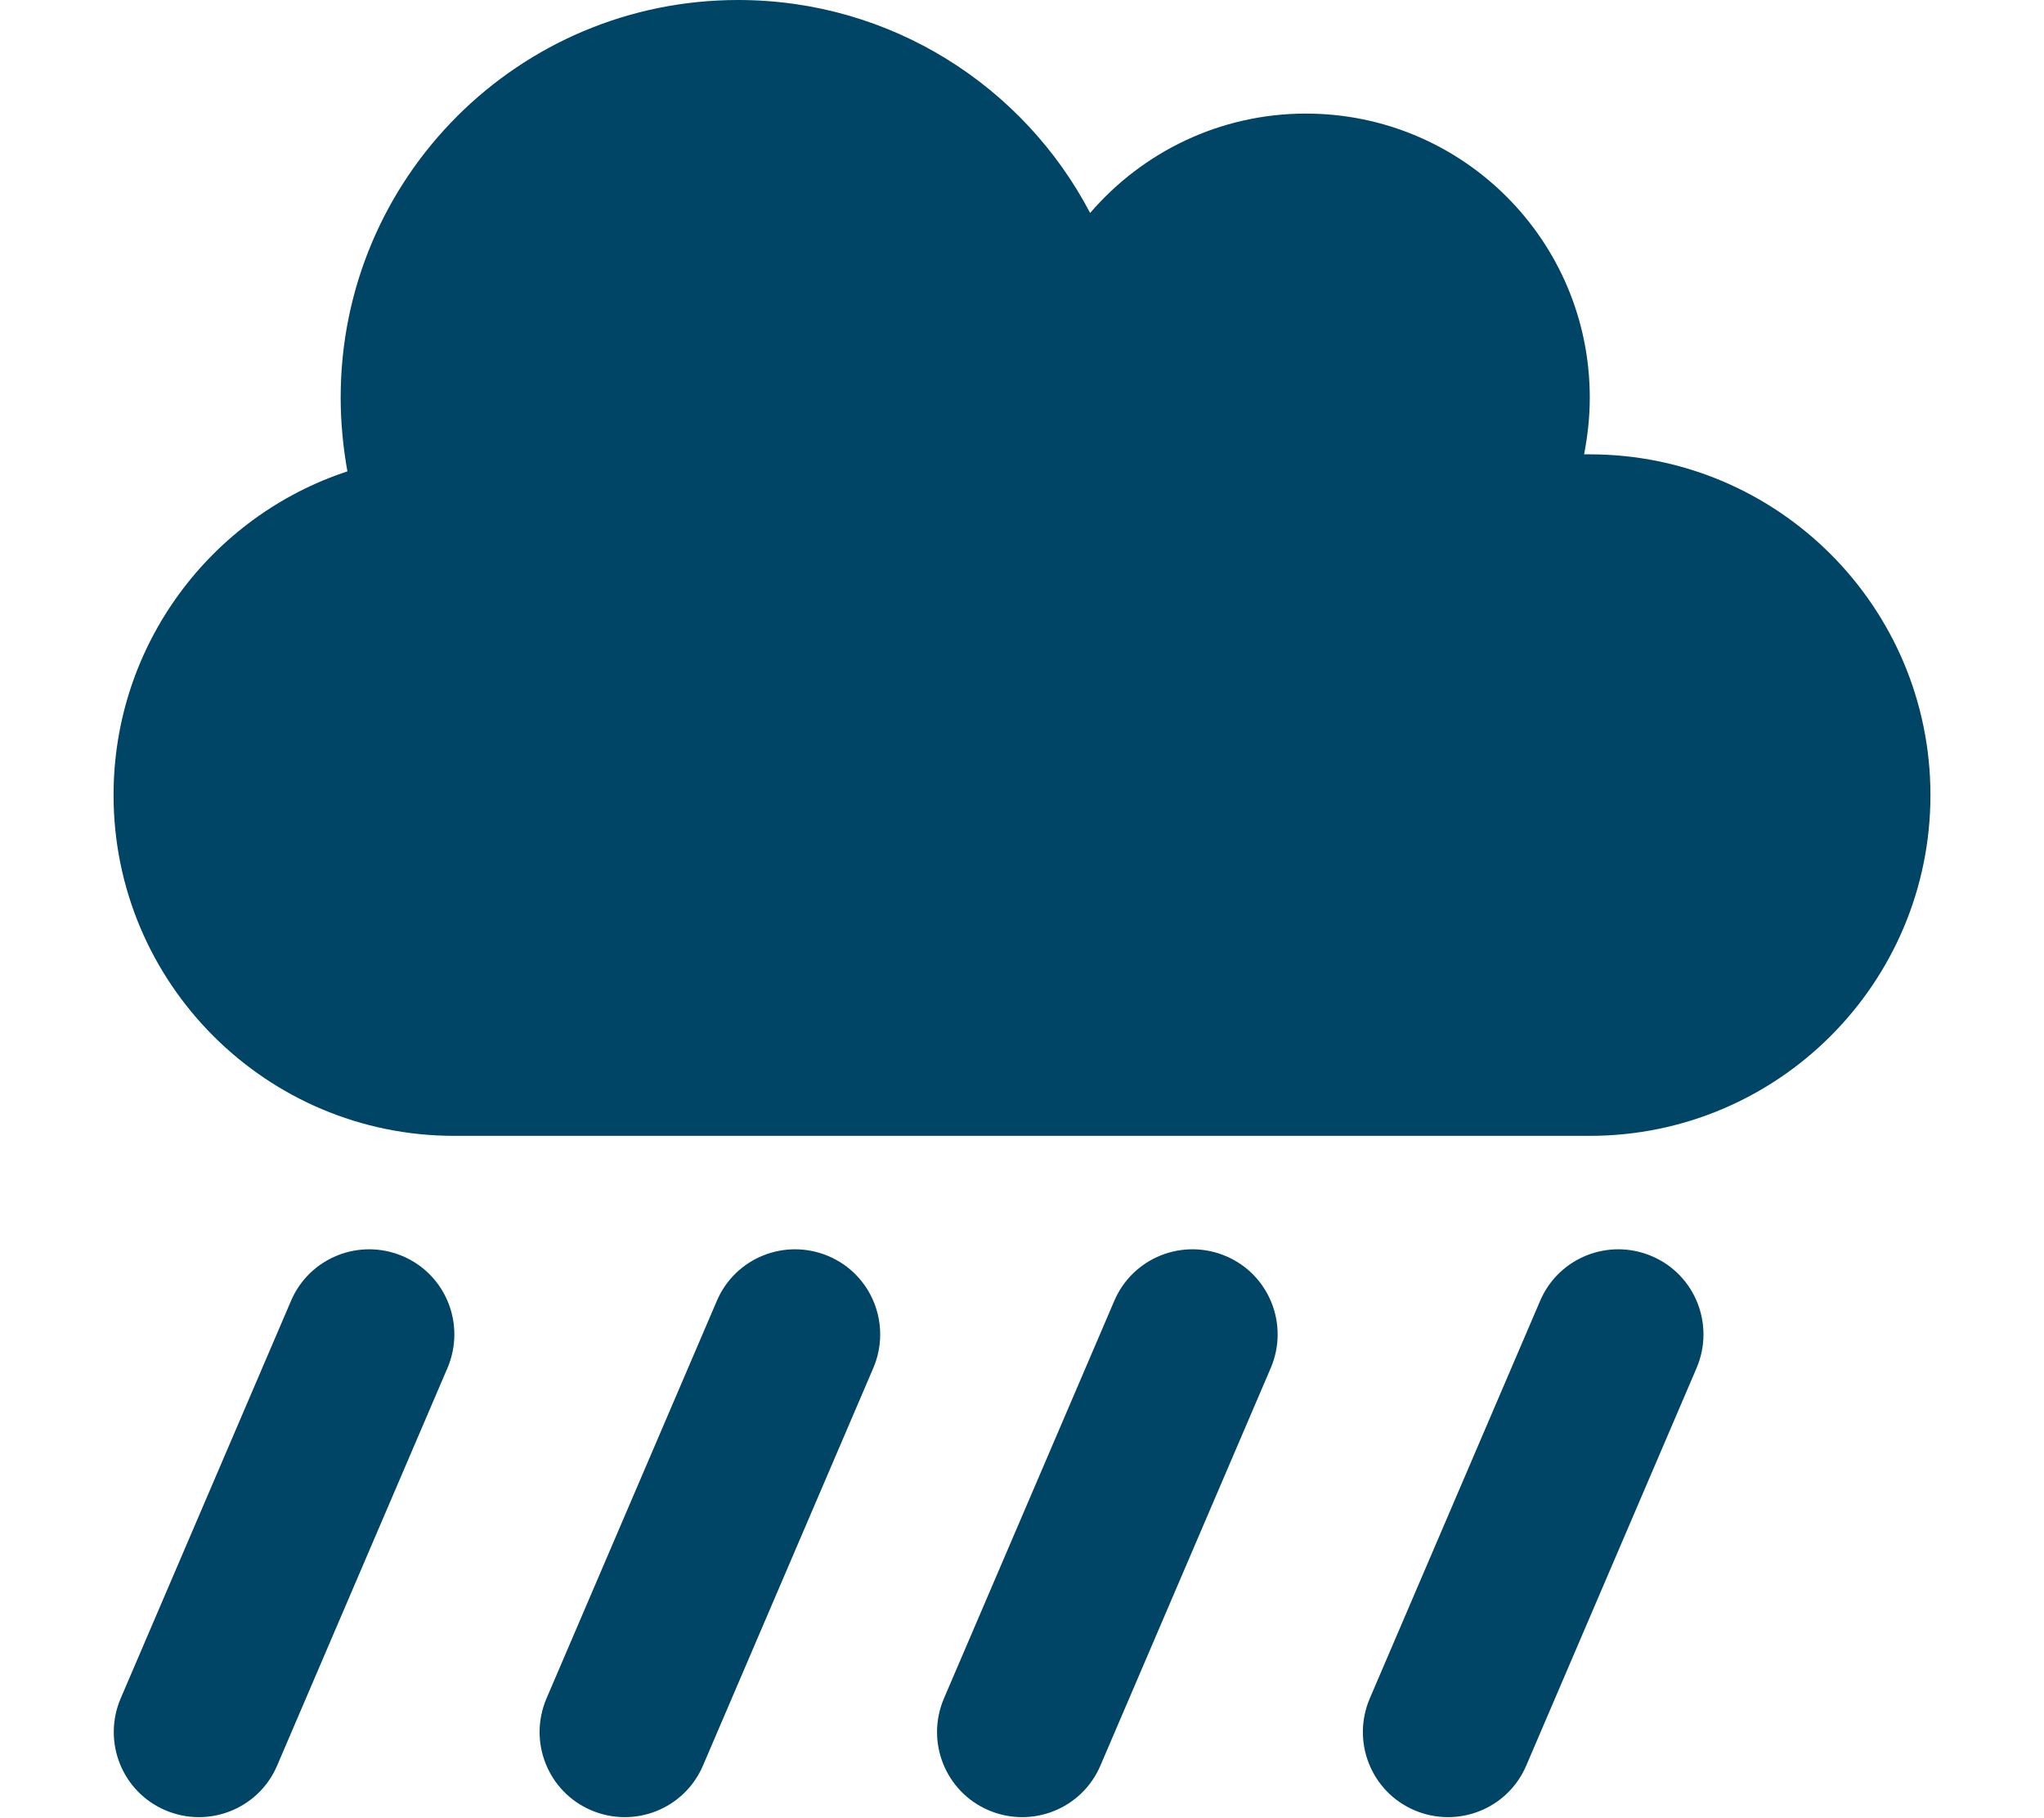
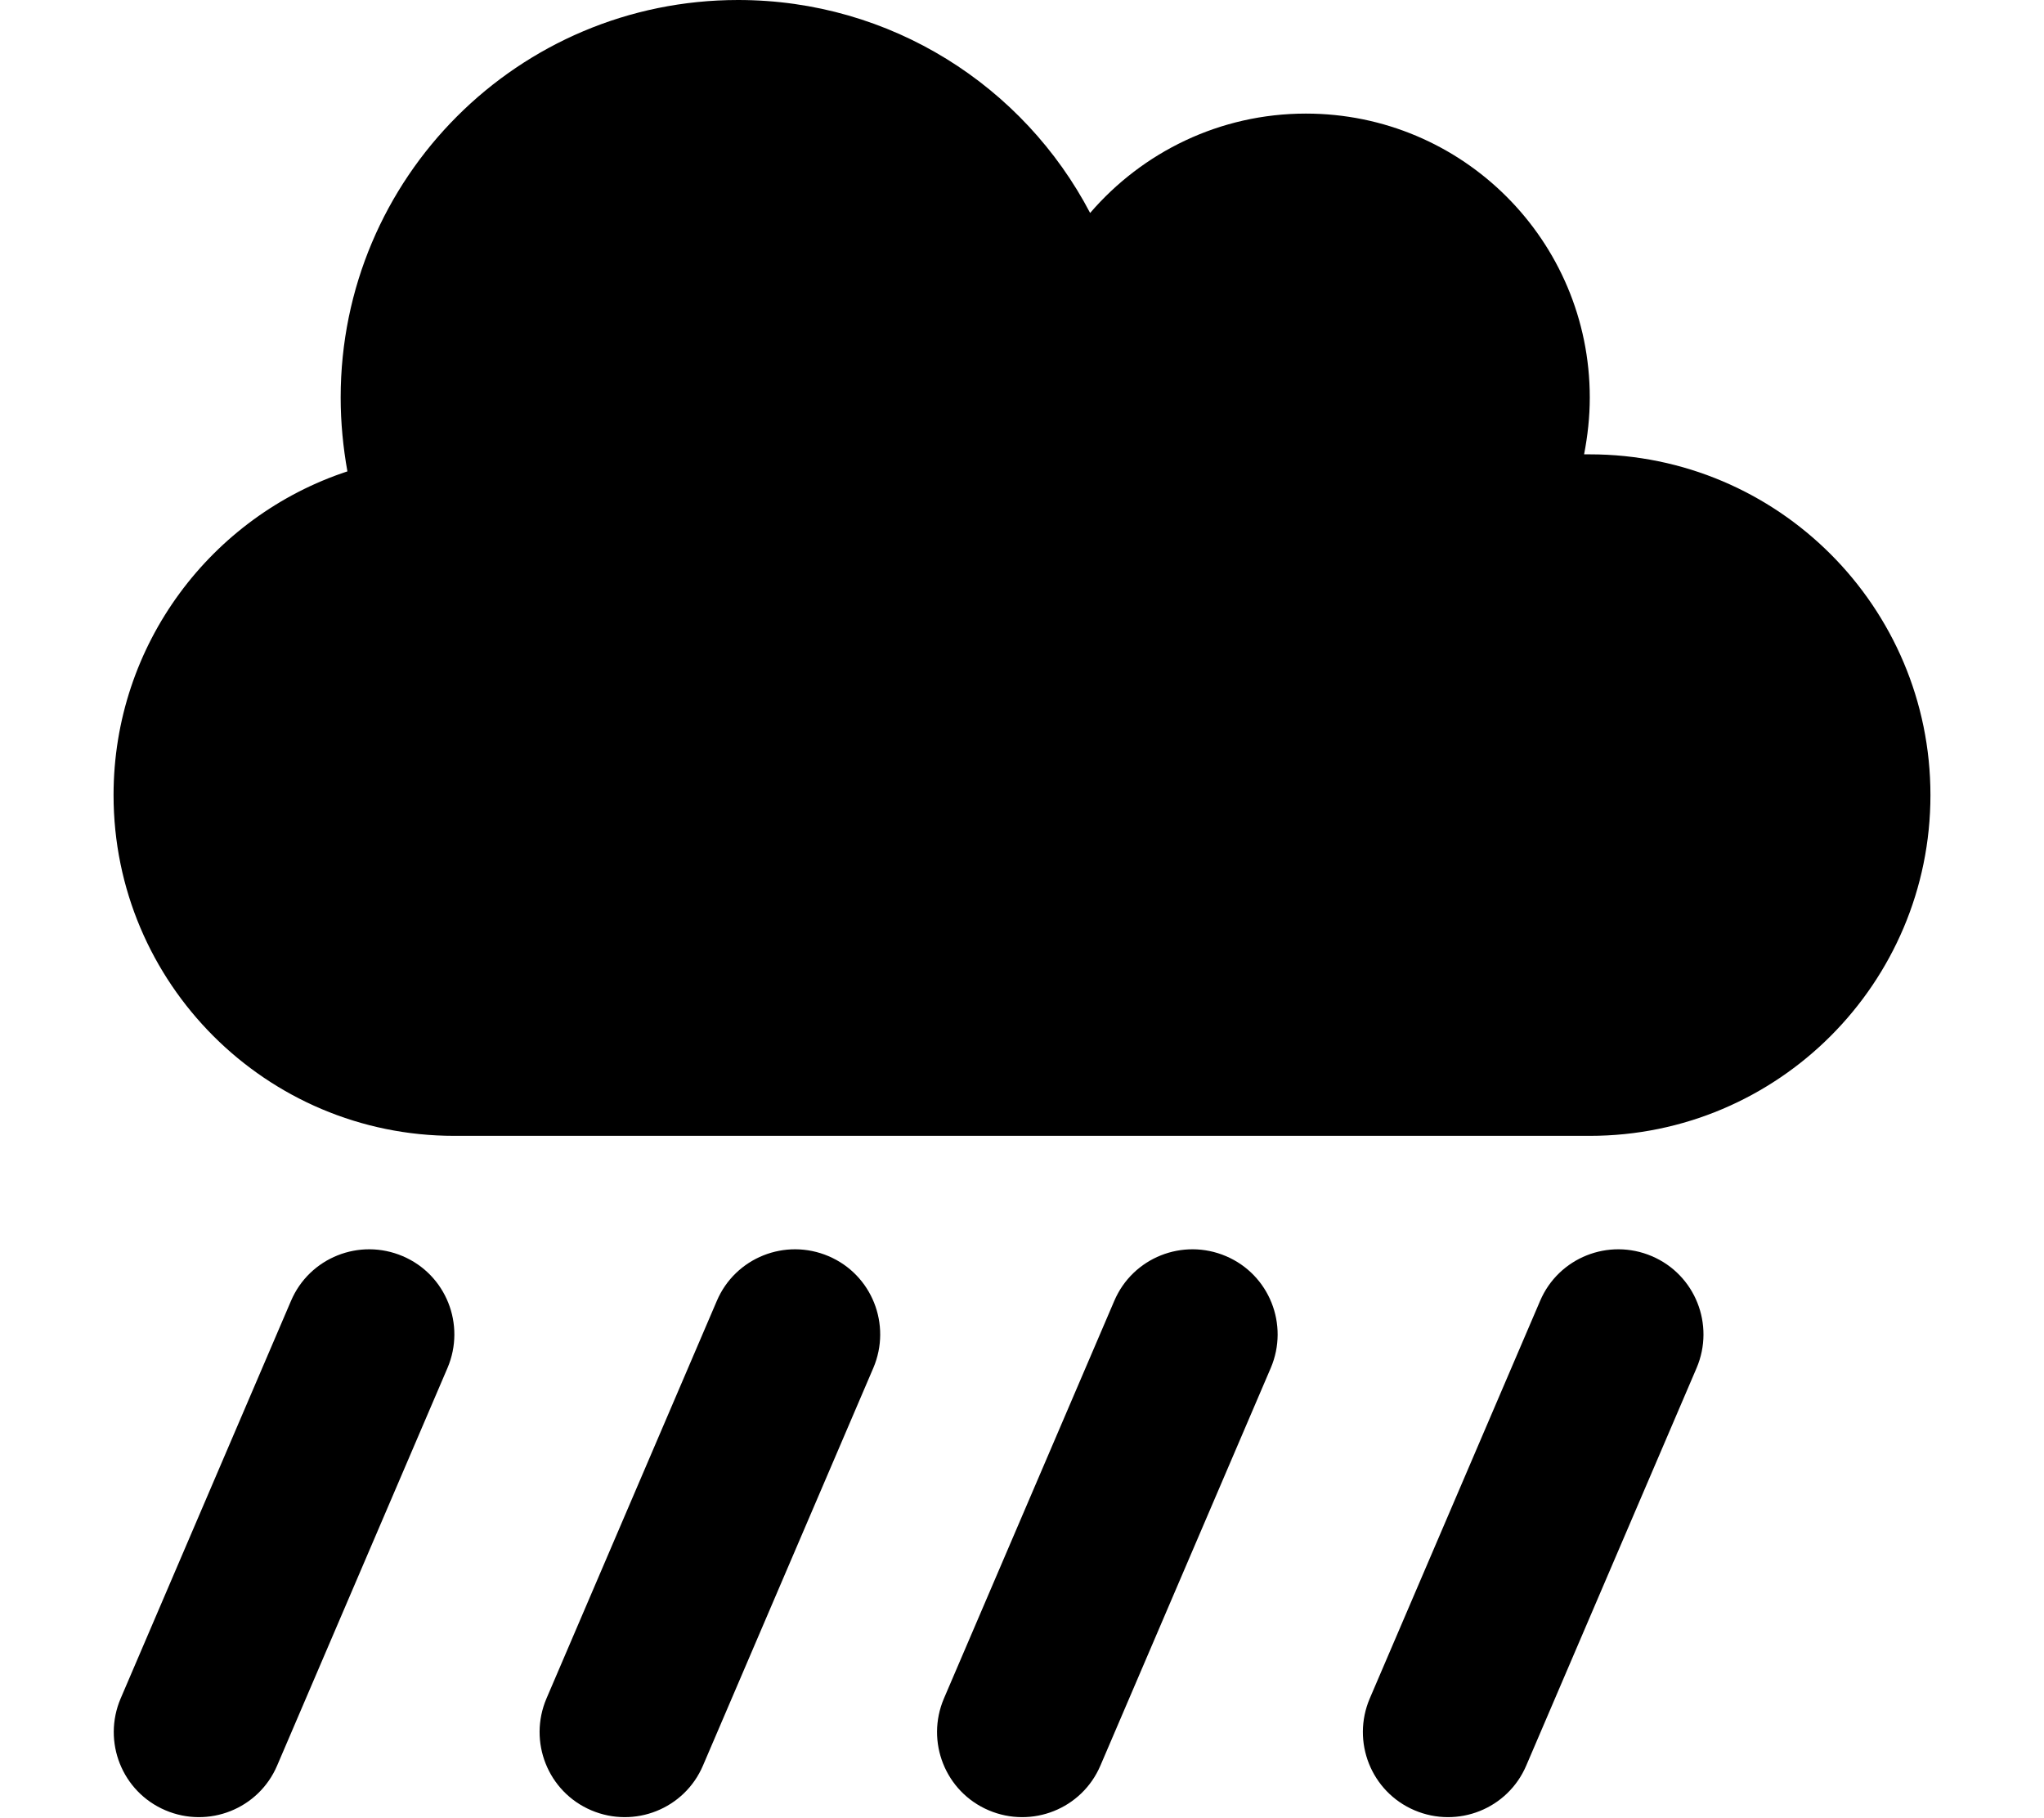
- <svg xmlns="http://www.w3.org/2000/svg" fill="hsl(200, 100%, 20%)" viewBox="0 0 576 512">
+ <svg xmlns="http://www.w3.org/2000/svg" fill="rgb(0 0 0)" viewBox="0 0 576 512">
  <path d="M128 320c-53 0-96-43-96-96c0-42.5 27.6-78.6 65.9-91.2C96.7 126.1 96 119.1 96 112C96 50.1 146.1 0 208 0c43.1 0 80.5 24.3 99.2 60c14.7-17.1 36.5-28 60.8-28c44.2 0 80 35.8 80 80c0 5.5-.6 10.8-1.6 16c.5 0 1.1 0 1.6 0c53 0 96 43 96 96s-43 96-96 96H128zm-14.5 33.9c12.2 5.2 17.8 19.3 12.6 31.5l-48 112c-5.2 12.2-19.3 17.8-31.5 12.6s-17.8-19.3-12.6-31.5l48-112c5.2-12.2 19.3-17.8 31.5-12.6zm120 0c12.2 5.2 17.8 19.3 12.6 31.5l-48 112c-5.2 12.2-19.3 17.8-31.5 12.6s-17.8-19.3-12.6-31.5l48-112c5.2-12.2 19.3-17.8 31.5-12.6zm244.6 31.5l-48 112c-5.2 12.2-19.3 17.8-31.5 12.6s-17.8-19.3-12.6-31.5l48-112c5.2-12.2 19.3-17.8 31.5-12.6s17.8 19.3 12.6 31.5zM345.5 353.9c12.2 5.2 17.8 19.3 12.6 31.5l-48 112c-5.2 12.2-19.3 17.8-31.5 12.6s-17.8-19.3-12.6-31.5l48-112c5.2-12.2 19.3-17.8 31.5-12.6z" />
</svg>
